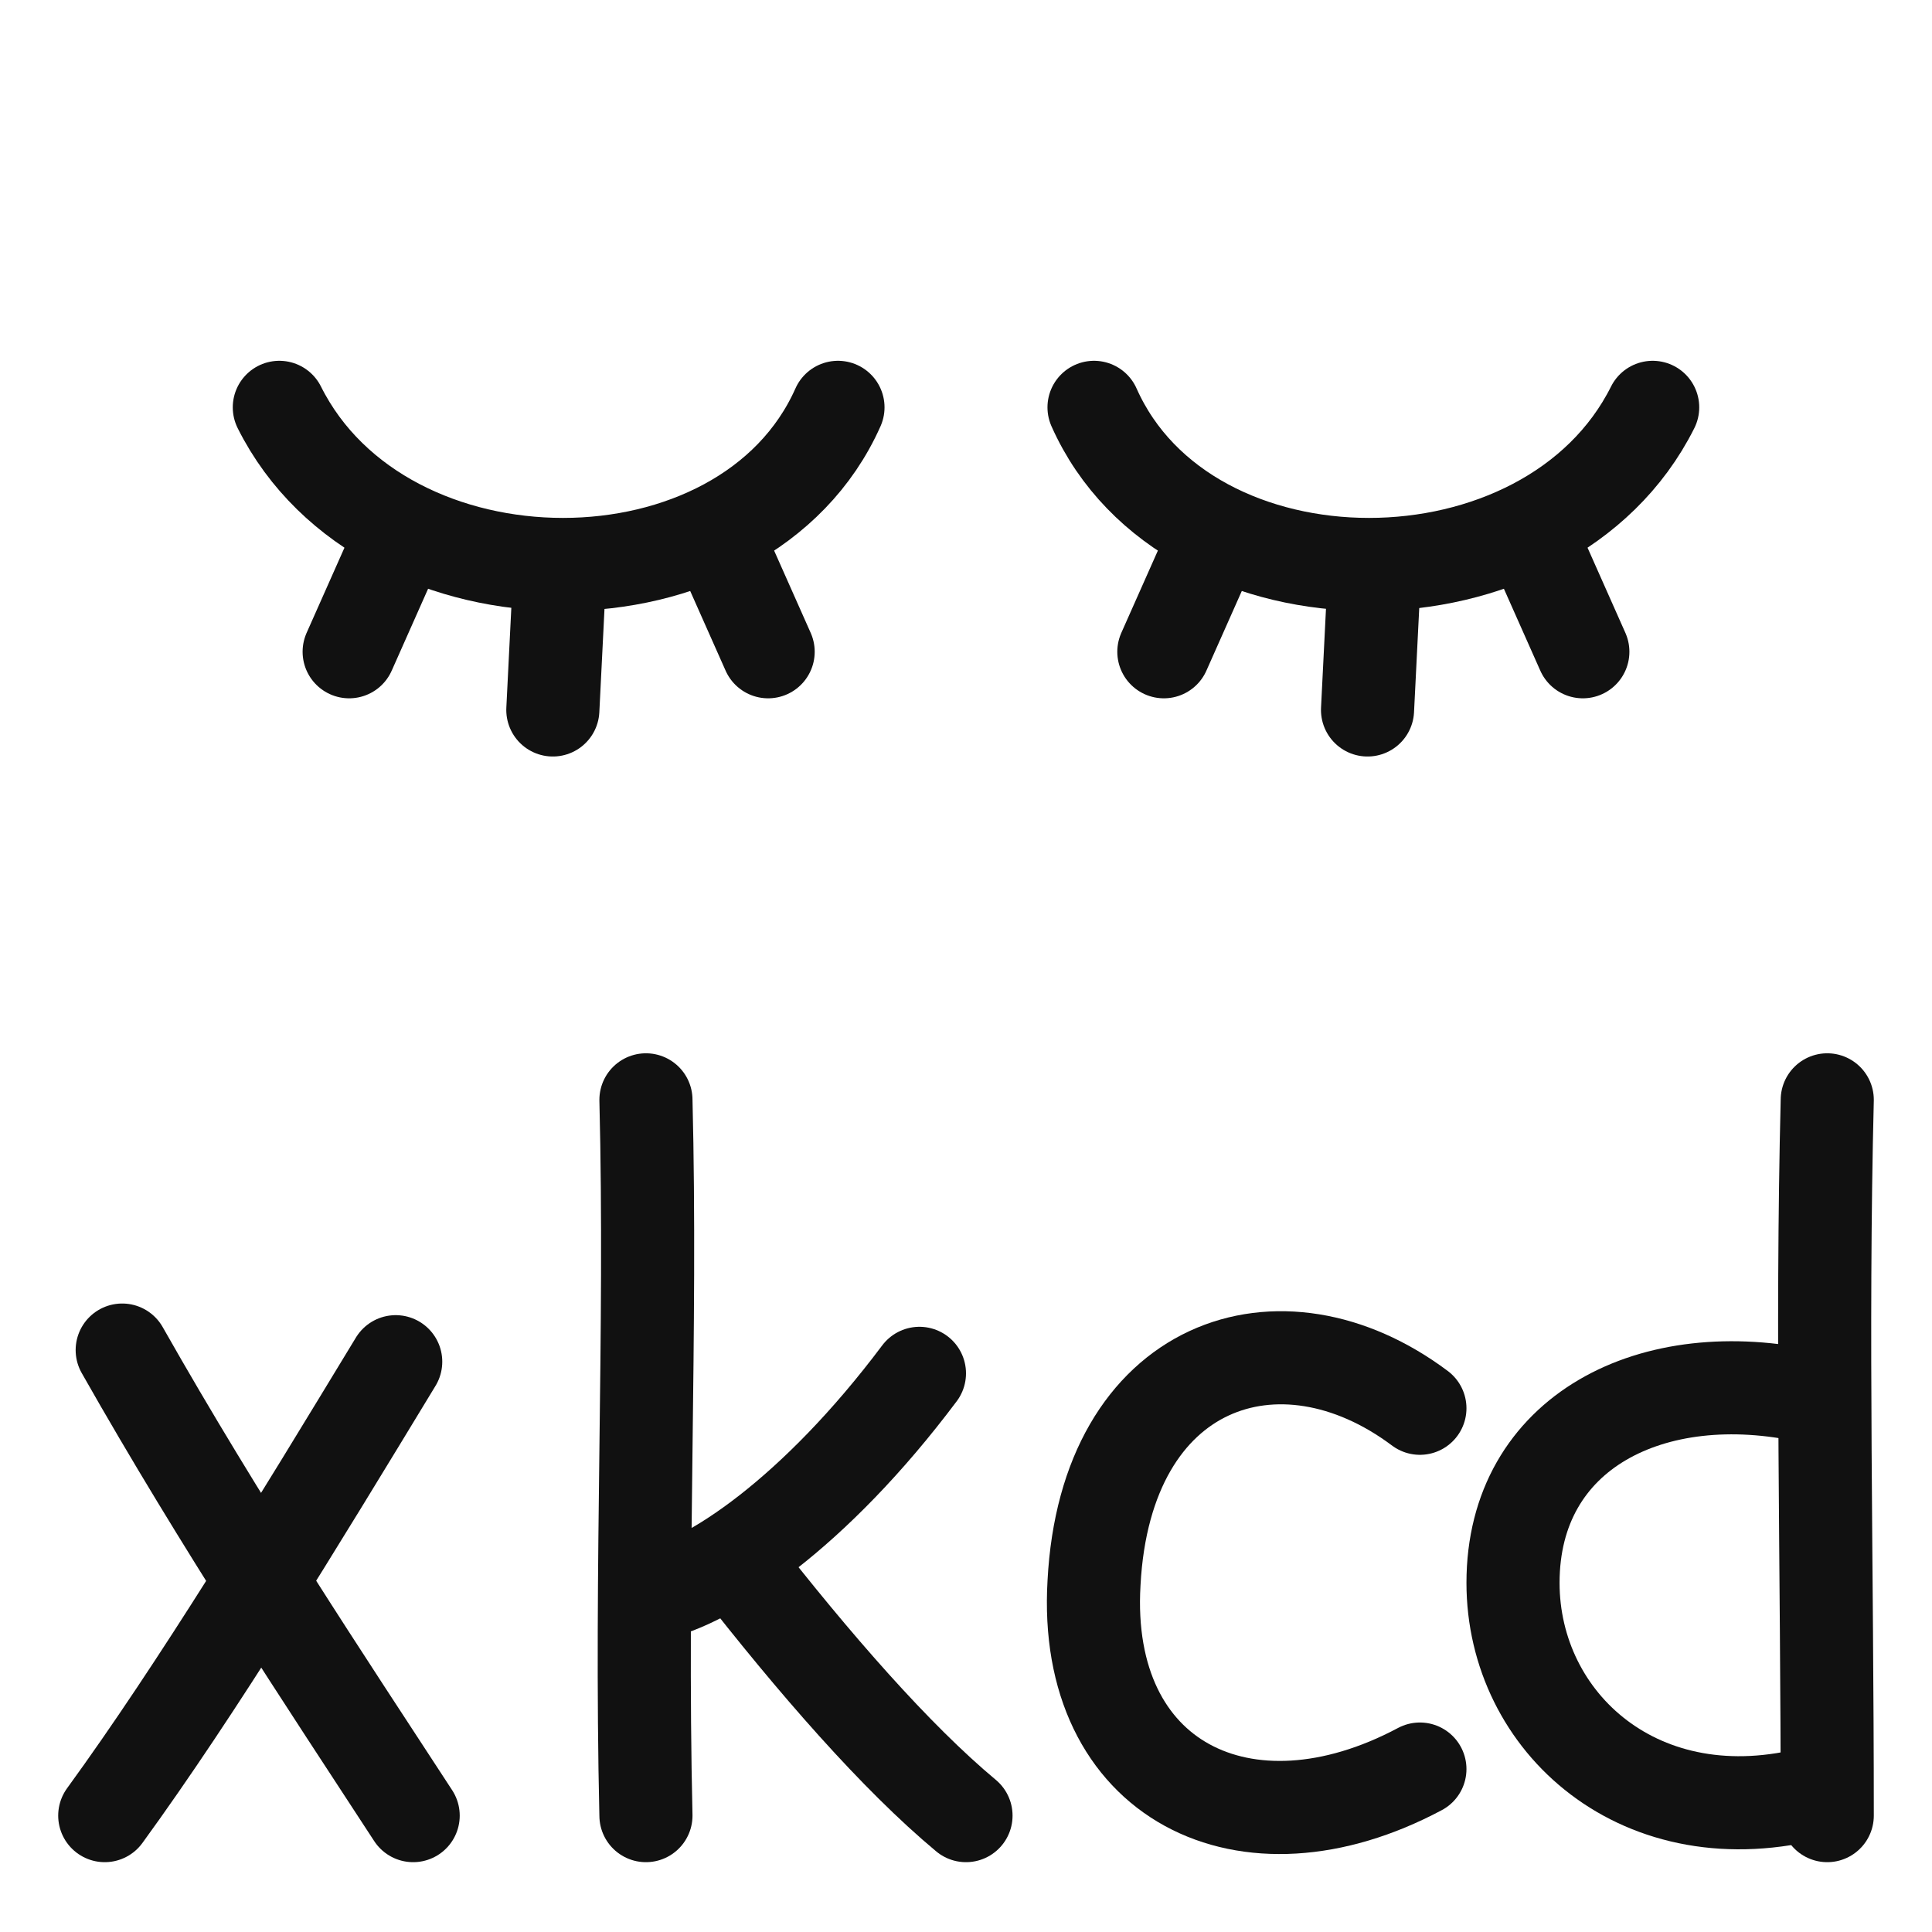
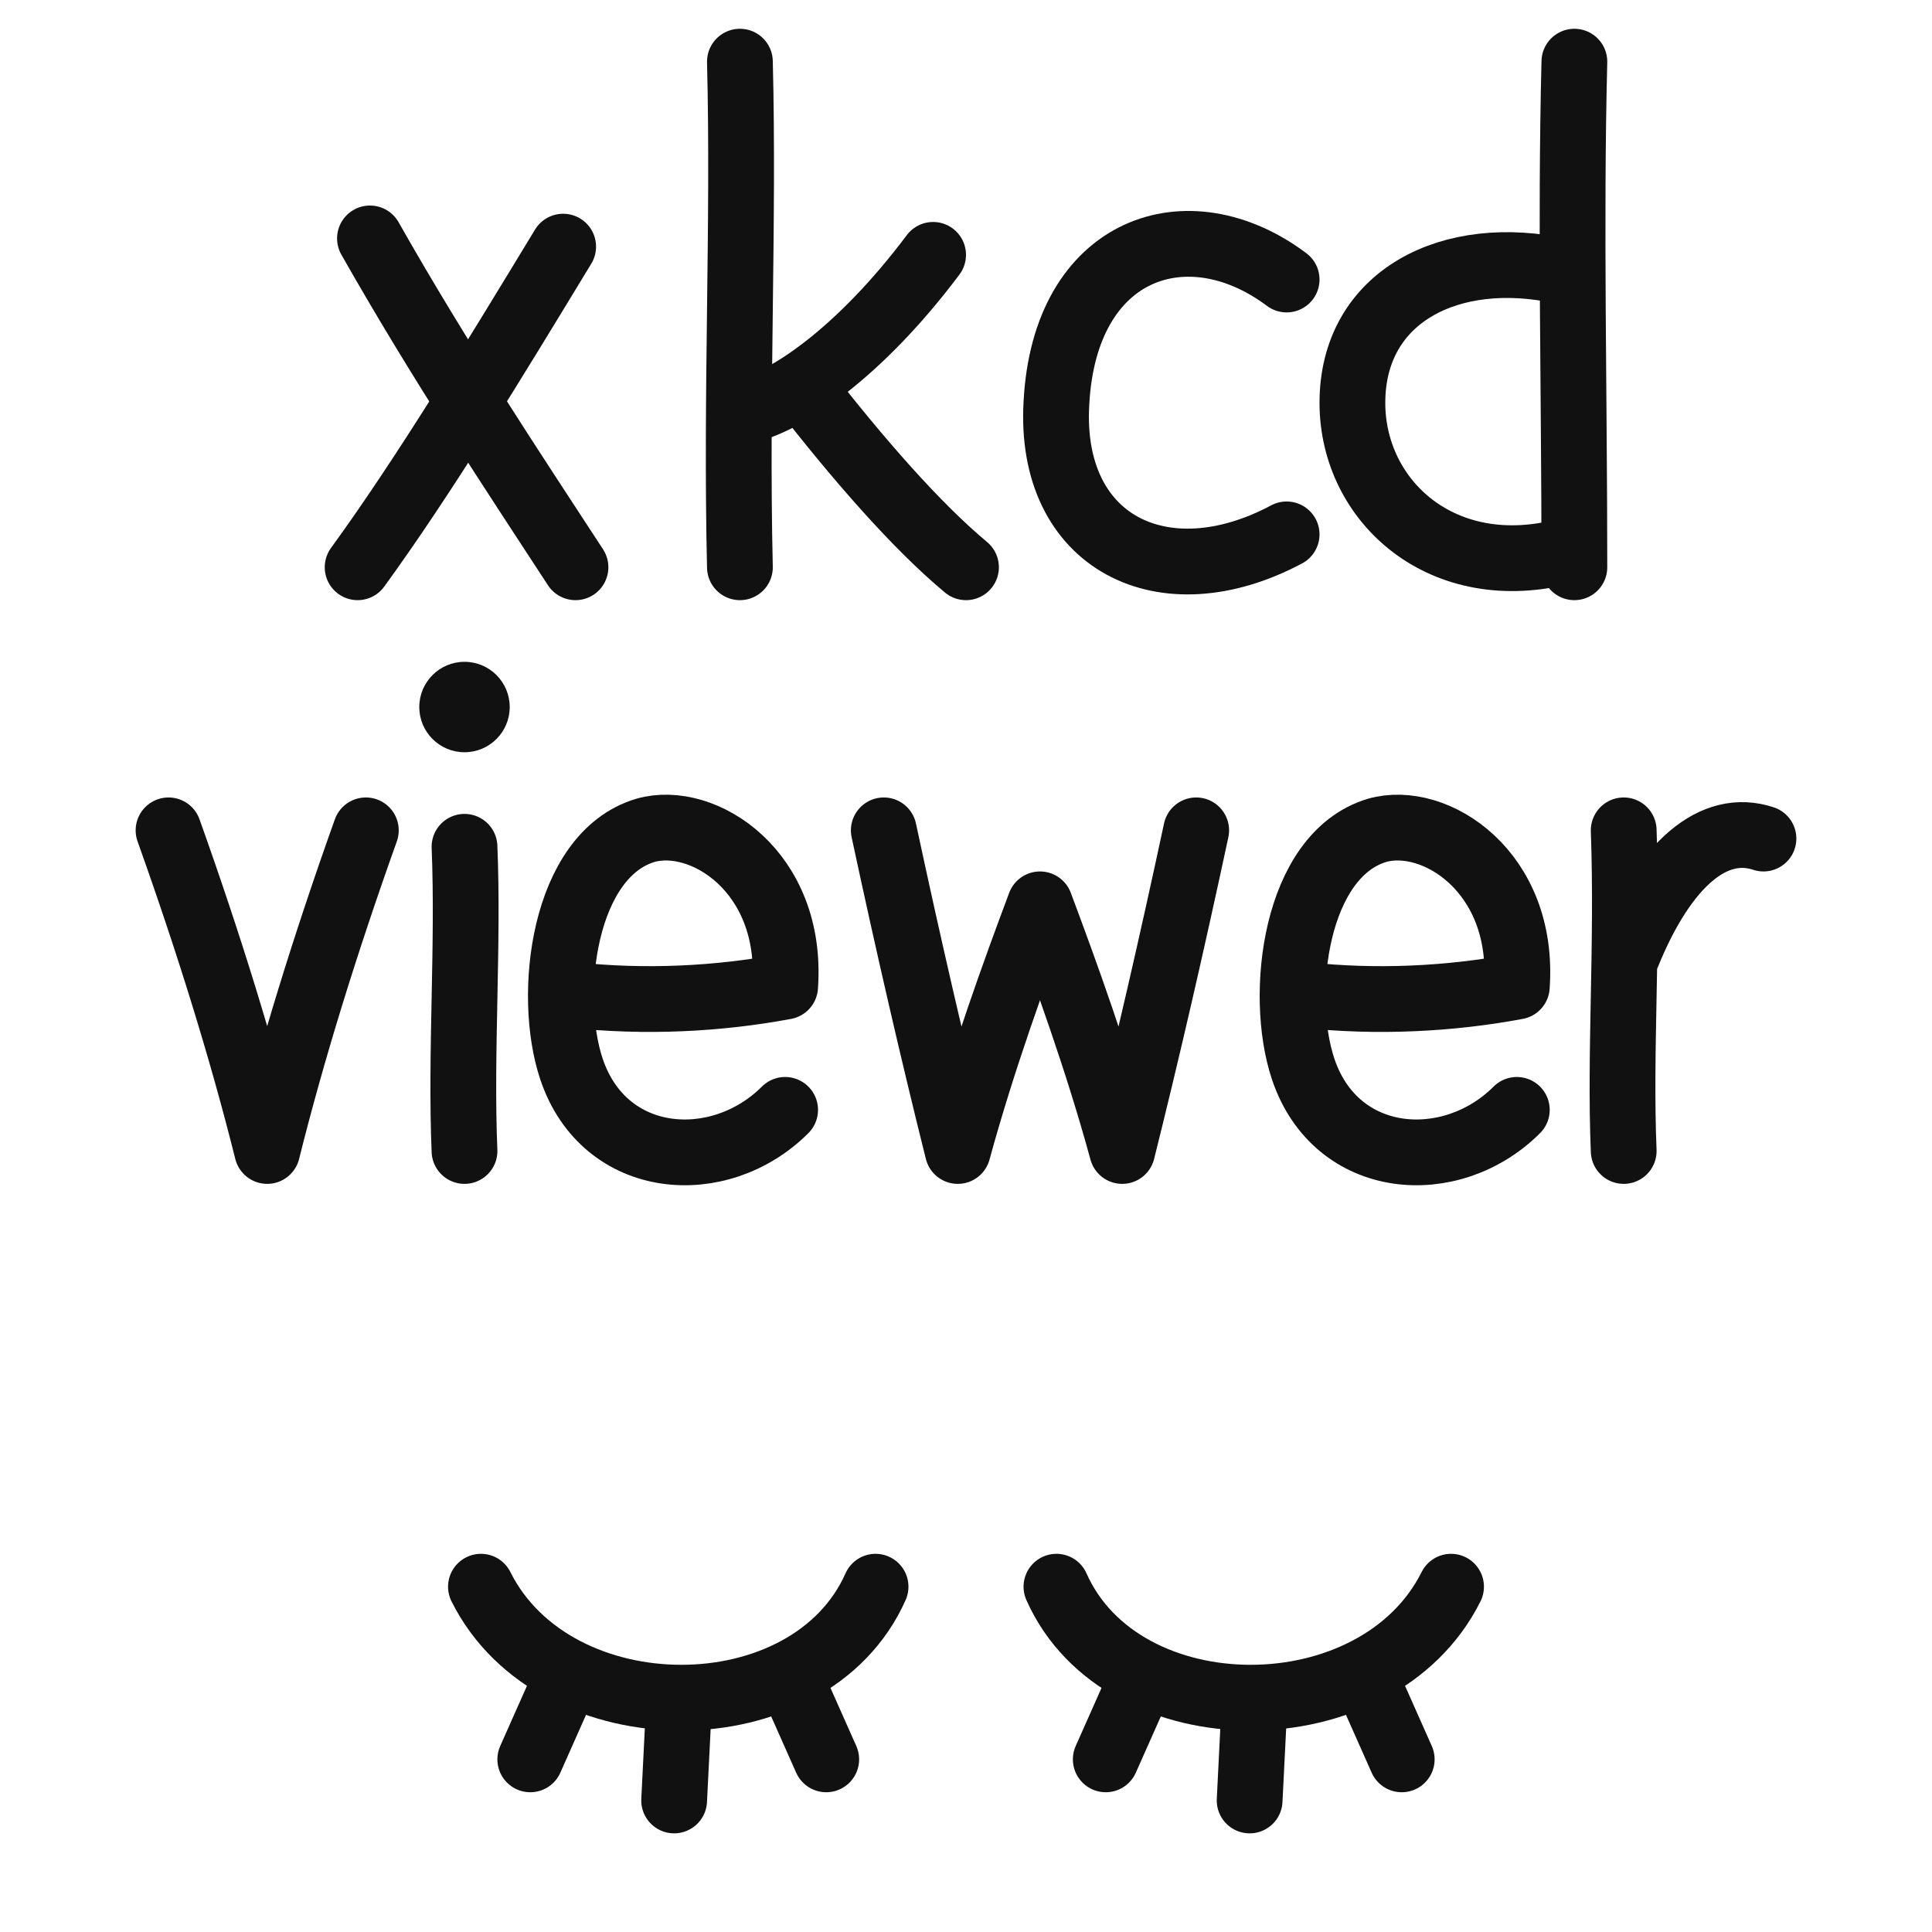
- <svg xmlns="http://www.w3.org/2000/svg" viewBox="84 116 332 332" width="100%" height="100%">
+ <svg xmlns="http://www.w3.org/2000/svg" viewBox="15 110 470 470" width="100%" height="100%">
  <g fill="none" stroke="#111111" stroke-width="16" stroke-linecap="round" stroke-linejoin="round">
-     <path d="M 132 186 C 150 222, 212 222, 228 186" />
-     <path d="M 272 186 C 288 222, 350 222, 368 186" />
-     <path d="M 152 210 L 144 228" />
-     <path d="M 180 218 L 179 238" />
-     <path d="M 208 210 L 216 228" />
-     <path d="M 292 210 L 284 228" />
-     <path d="M 320 218 L 319 238" />
-     <path d="M 348 210 L 356 228" />
-     <path d="M 105 348 C 122 378, 140 405, 155 428" />
-     <path d="M 152 350 C 135 378, 118 406, 102 428" />
-     <path d="M 195 305 C 196 345, 194 385, 195 428" />
-     <path d="M 242 352 C 224 376, 206 388, 196 390" />
-     <path d="M 210 384 C 224 402, 238 418, 250 428" />
-     <path d="M 328 358 C 304 340, 274 350, 272 388 C 270 422, 298 436, 328 420" />
-     <path d="M 398 305 C 397 345, 398 385, 398 428" />
-     <path d="M 396 424 C 366 432, 344 412, 344 388 C 344 362, 368 350, 395 356" />
+     <g transform="translate(0 -180)">
+       <path d="M 105 348 C 122 378, 140 405, 155 428" />
+       <path d="M 152 350 C 135 378, 118 406, 102 428" />
+       <path d="M 195 305 C 196 345, 194 385, 195 428" />
+       <path d="M 242 352 C 224 376, 206 388, 196 390" />
+       <path d="M 210 384 C 224 402, 238 418, 250 428" />
+       <path d="M 328 358 C 304 340, 274 350, 272 388 C 270 422, 298 436, 328 420" />
+       <path d="M 398 305 C 397 345, 398 385, 398 428" />
+       <path d="M 396 424 C 366 432, 344 412, 344 388 C 344 362, 368 350, 395 356" />
+     </g>
+     <g transform="translate(-24 0)">
+       <path d="M 80 312 C 90 340, 98 366, 104 390 C 110 366, 118 340, 128 312" />
+       <path d="M 152 316 C 153 340, 151 366, 152 390" />
+       <circle cx="152" cy="282" r="11" fill="#111111" stroke="none" />
+       <path d="M 178 352 C 196 354, 214 353, 230 350 C 232 322, 210 308, 196 312 C 176 318, 172 352, 178 370 C 186 394, 214 396, 230 380" />
+       <path d="M 254 312 C 260 340, 266 366, 272 390 C 278 368, 286 346, 292 330 C 298 346, 306 368, 312 390 C 318 366, 324 340, 330 312" />
+       <path d="M 356 352 C 374 354, 392 353, 408 350 C 410 322, 388 308, 374 312 C 354 318, 350 352, 356 370 C 364 394, 392 396, 408 380" />
+       <path d="M 434 312 C 435 340, 433 366, 434 390" />
+       <path d="M 435 342 C 444 320, 456 310, 468 314" />
+     </g>
+     <g transform="translate(0 310)">
+       <path d="M 132 186 C 150 222, 212 222, 228 186" />
+       <path d="M 272 186 C 288 222, 350 222, 368 186" />
+       <path d="M 152 210 L 144 228" />
+       <path d="M 180 218 L 179 238" />
+       <path d="M 208 210 L 216 228" />
+       <path d="M 292 210 L 284 228" />
+       <path d="M 320 218 L 319 238" />
+       <path d="M 348 210 L 356 228" />
+     </g>
  </g>
</svg>
